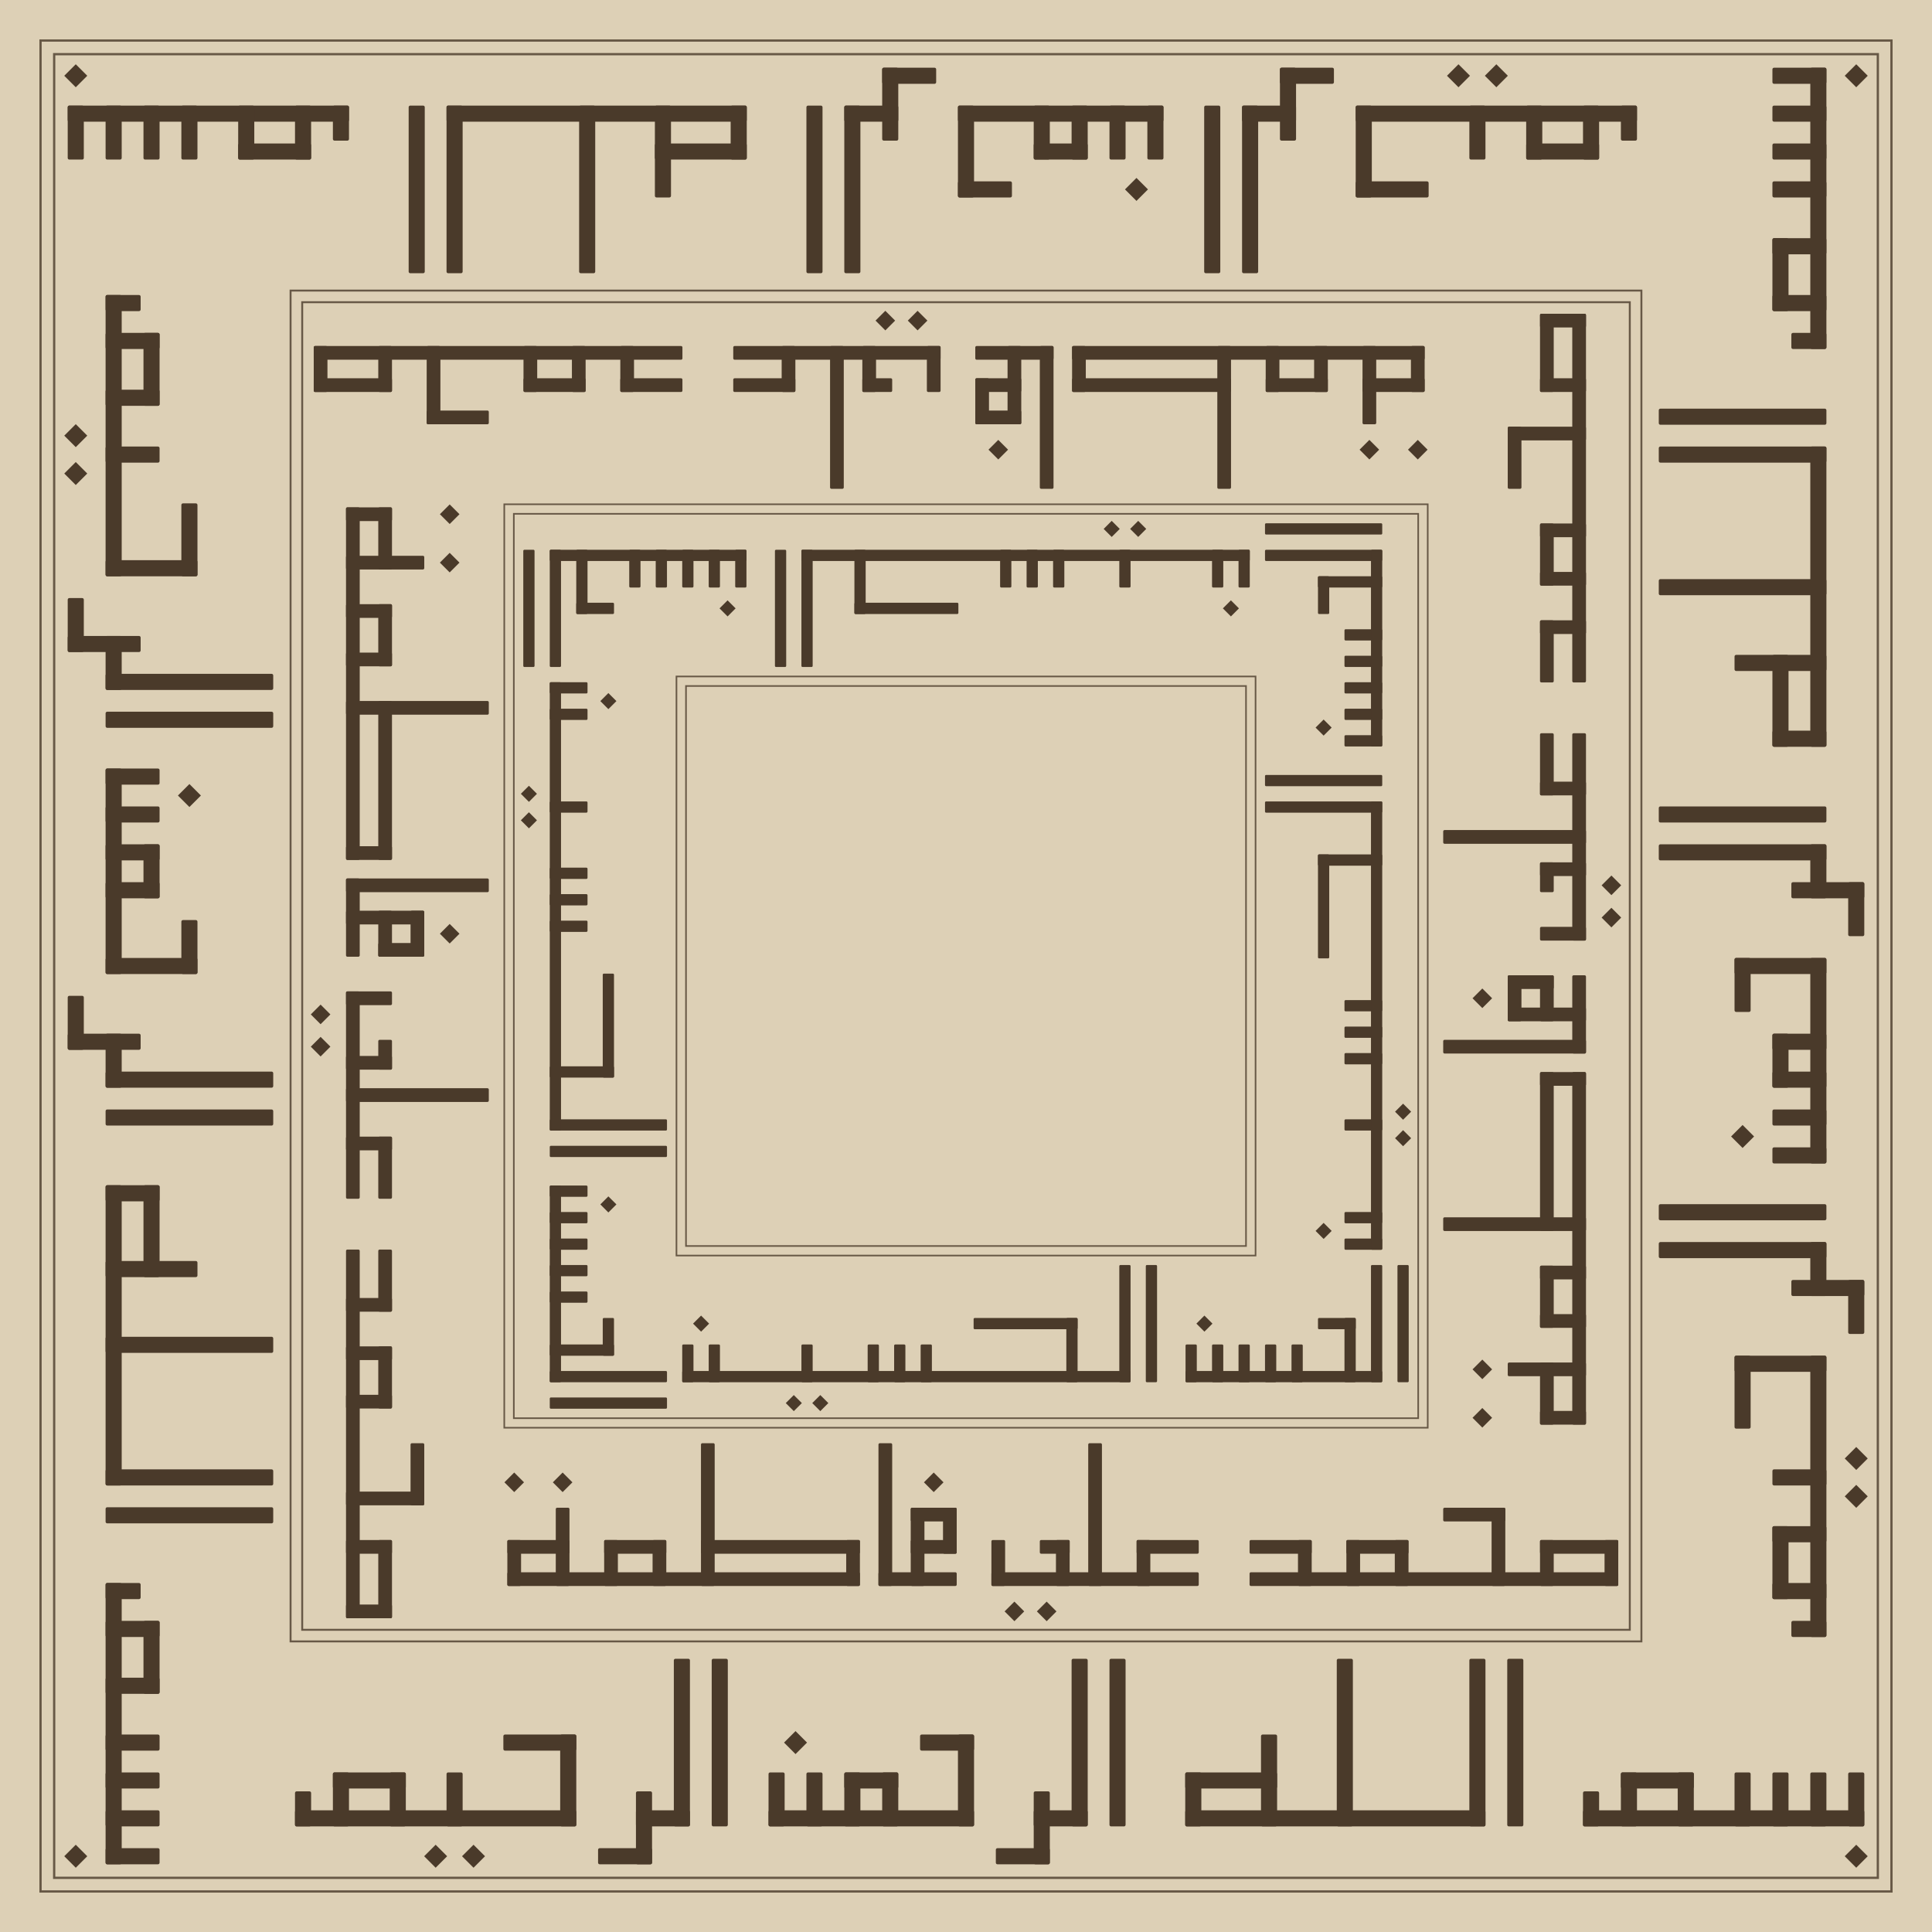
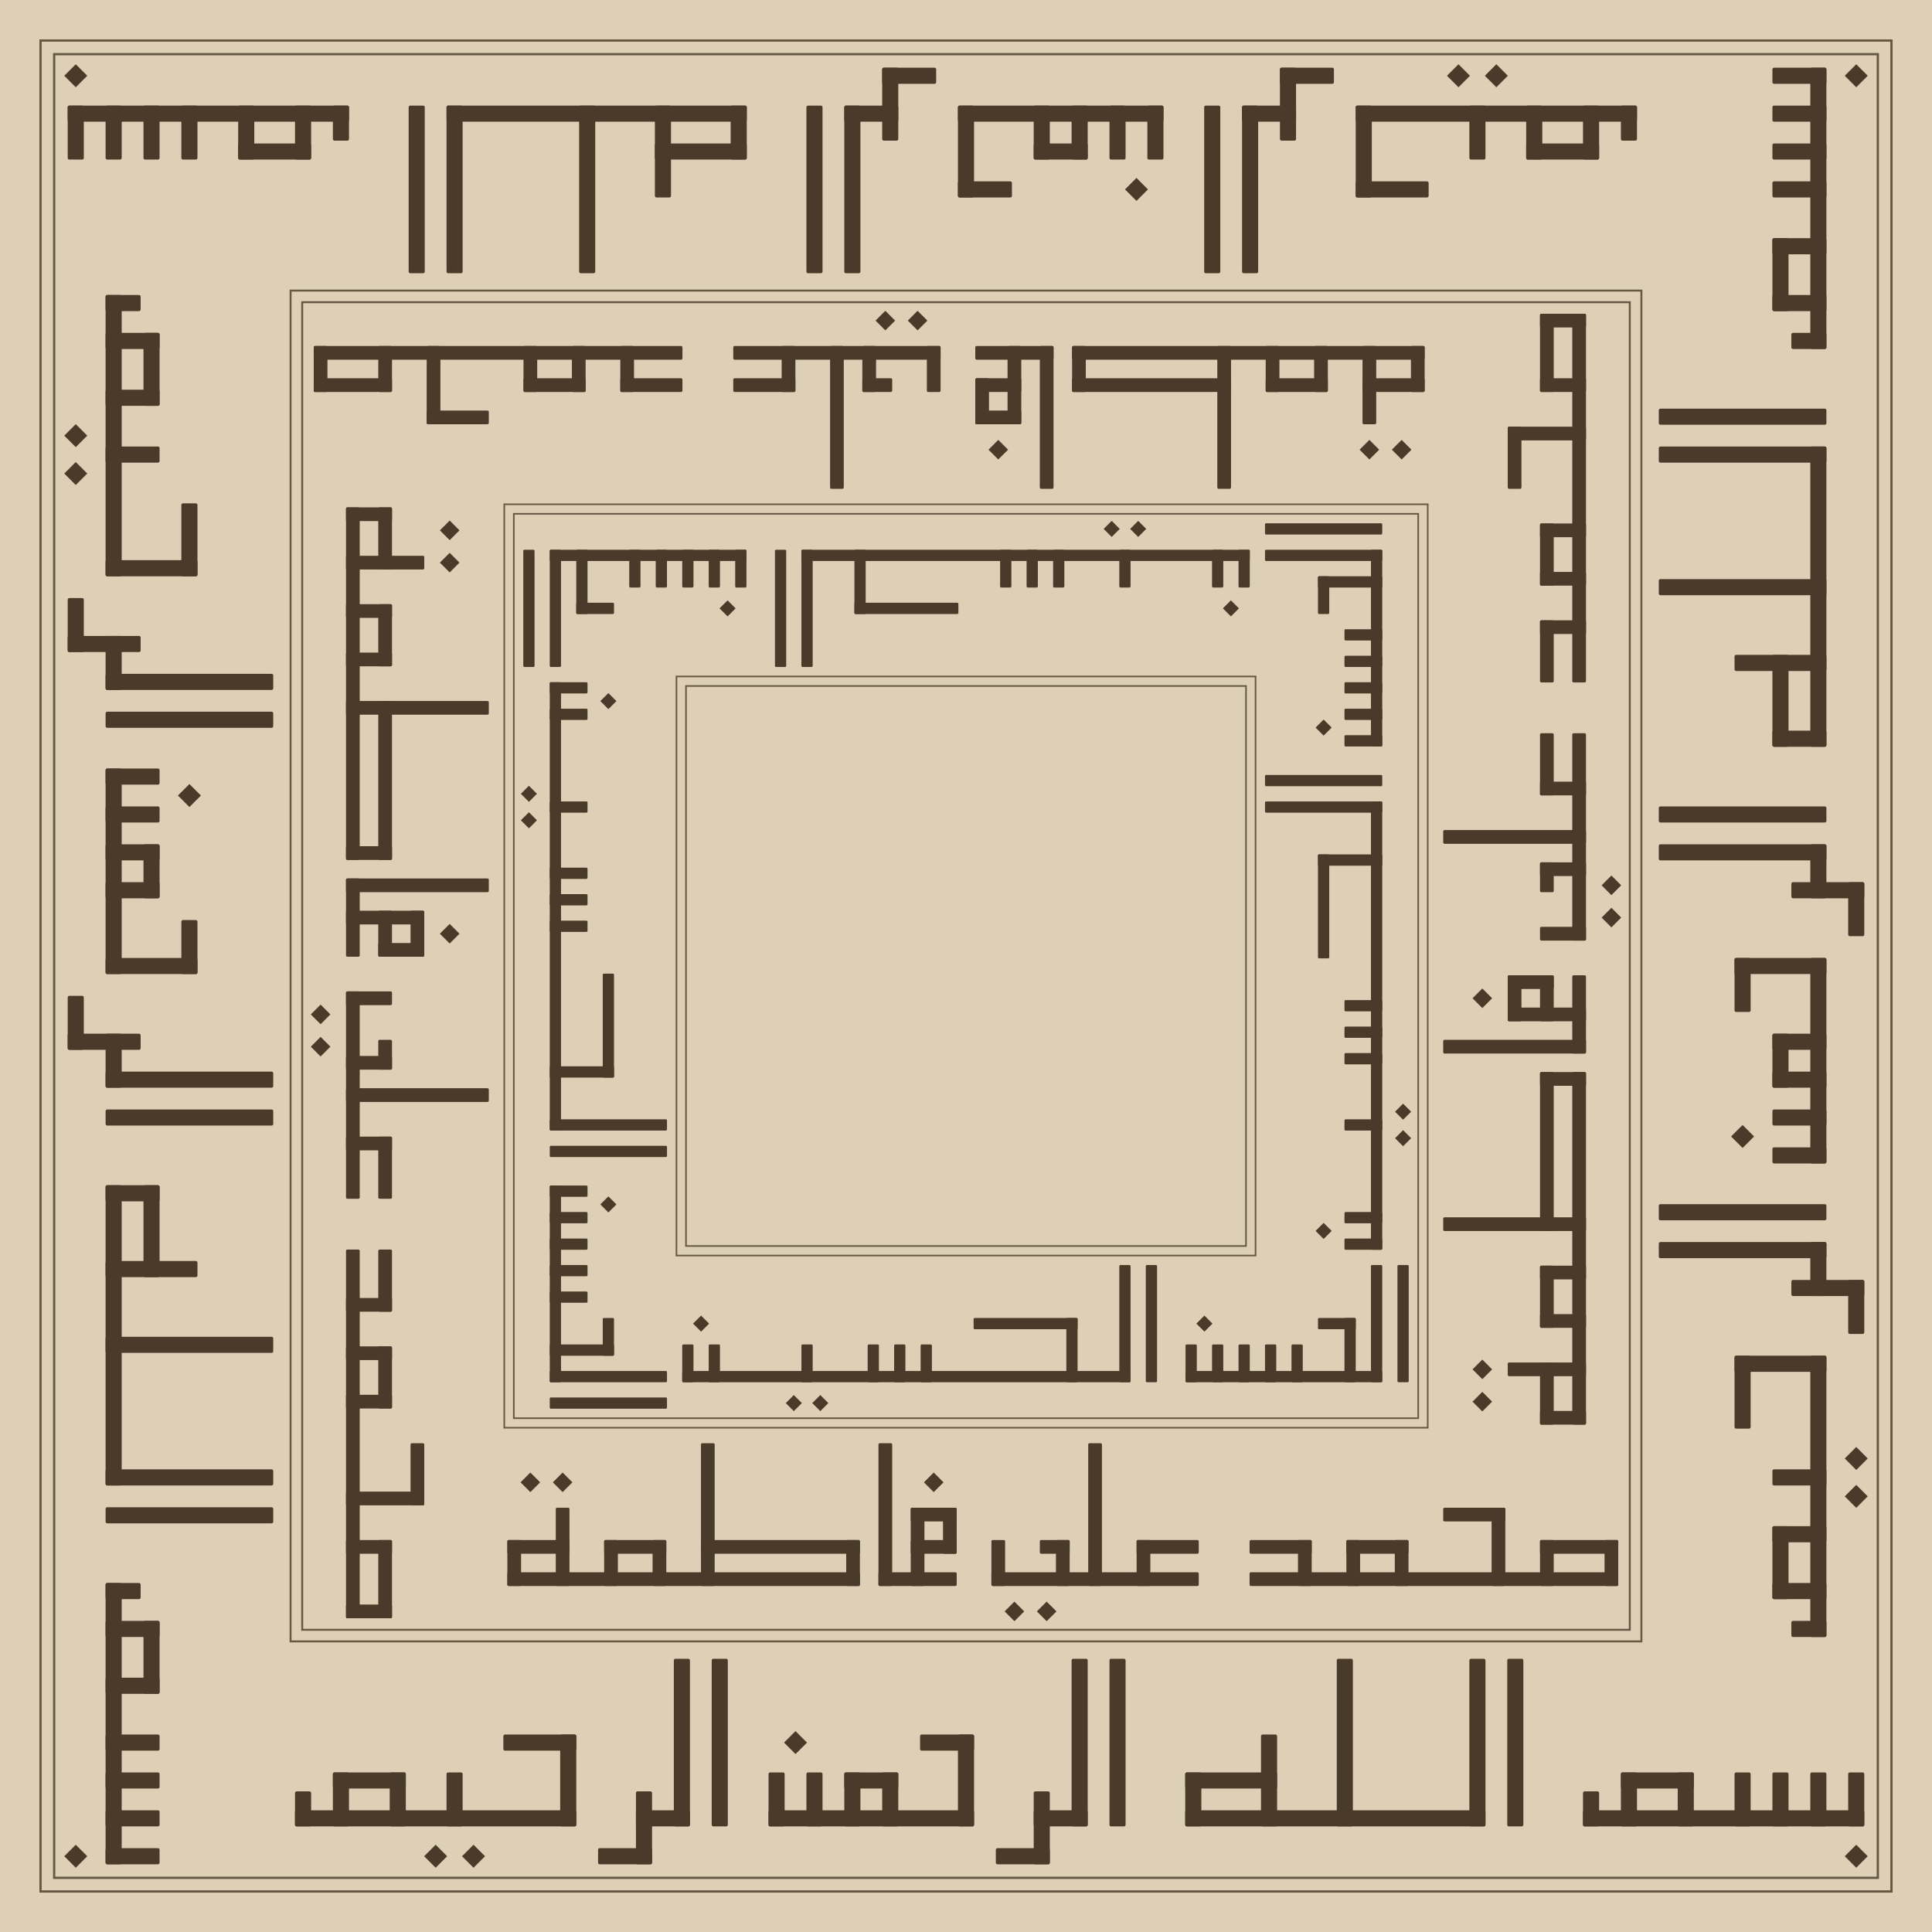
<svg xmlns="http://www.w3.org/2000/svg" viewBox="0 0 1020 1020" width="1020" height="1020" role="img" aria-label="Kufic rendering of بسم الله الرحمن الرحيم محمد علي فاطمة الحسن الحسين">
  <rect width="1020" height="1020" fill="#DDD0B6" />
  <g fill="#4A3A2A">
    <rect x="465.75" y="35.75" width="28.5" height="8.5" rx="0.85" />
    <rect x="675.75" y="35.75" width="28.5" height="8.5" rx="0.85" />
    <rect x="935.75" y="35.75" width="28.5" height="8.5" rx="0.85" />
    <rect x="35.75" y="55.75" width="148.5" height="8.5" rx="0.85" />
    <rect x="235.75" y="55.75" width="158.5" height="8.5" rx="0.85" />
    <rect x="445.75" y="55.75" width="28.5" height="8.5" rx="0.85" />
    <rect x="505.75" y="55.75" width="108.5" height="8.5" rx="0.85" />
    <rect x="655.75" y="55.75" width="28.5" height="8.5" rx="0.85" />
    <rect x="715.75" y="55.75" width="148.5" height="8.5" rx="0.85" />
    <rect x="935.75" y="55.75" width="28.5" height="8.5" rx="0.85" />
    <rect x="125.75" y="75.75" width="38.5" height="8.5" rx="0.85" />
    <rect x="345.75" y="75.75" width="48.5" height="8.5" rx="0.85" />
    <rect x="545.75" y="75.75" width="28.5" height="8.5" rx="0.85" />
    <rect x="805.75" y="75.75" width="38.5" height="8.5" rx="0.85" />
    <rect x="935.75" y="75.75" width="28.5" height="8.5" rx="0.85" />
    <rect x="505.75" y="95.75" width="28.5" height="8.5" rx="0.85" />
    <rect x="715.75" y="95.75" width="38.5" height="8.5" rx="0.85" />
    <rect x="935.75" y="95.75" width="28.5" height="8.5" rx="0.85" />
    <rect x="935.75" y="125.75" width="28.5" height="8.5" rx="0.85" />
    <rect x="55.75" y="155.75" width="18.5" height="8.5" rx="0.85" />
    <rect x="935.75" y="155.75" width="28.5" height="8.5" rx="0.85" />
    <rect x="55.75" y="175.75" width="28.5" height="8.5" rx="0.85" />
    <rect x="945.75" y="175.75" width="18.5" height="8.5" rx="0.85" />
    <rect x="55.75" y="205.75" width="28.5" height="8.5" rx="0.85" />
    <rect x="875.75" y="215.75" width="88.5" height="8.5" rx="0.85" />
    <rect x="55.75" y="235.75" width="28.5" height="8.5" rx="0.85" />
    <rect x="875.75" y="235.75" width="88.5" height="8.5" rx="0.85" />
    <rect x="55.75" y="295.75" width="48.5" height="8.5" rx="0.85" />
    <rect x="875.75" y="305.75" width="88.5" height="8.5" rx="0.85" />
    <rect x="35.75" y="335.75" width="38.5" height="8.5" rx="0.85" />
    <rect x="915.75" y="345.75" width="48.5" height="8.5" rx="0.85" />
    <rect x="55.75" y="355.75" width="88.5" height="8.5" rx="0.85" />
    <rect x="55.75" y="375.75" width="88.5" height="8.5" rx="0.85" />
    <rect x="935.75" y="385.75" width="28.5" height="8.5" rx="0.85" />
    <rect x="55.75" y="405.75" width="28.5" height="8.5" rx="0.85" />
    <rect x="55.75" y="425.75" width="28.5" height="8.5" rx="0.85" />
    <rect x="875.75" y="425.75" width="88.5" height="8.5" rx="0.85" />
    <rect x="55.75" y="445.75" width="28.5" height="8.5" rx="0.85" />
    <rect x="875.75" y="445.75" width="88.5" height="8.5" rx="0.85" />
    <rect x="55.75" y="465.75" width="28.5" height="8.5" rx="0.85" />
    <rect x="945.75" y="465.75" width="38.5" height="8.5" rx="0.85" />
    <rect x="55.75" y="505.75" width="48.5" height="8.5" rx="0.85" />
    <rect x="915.75" y="505.75" width="48.5" height="8.5" rx="0.85" />
    <rect x="35.75" y="545.75" width="38.5" height="8.5" rx="0.85" />
    <rect x="935.75" y="545.75" width="28.5" height="8.5" rx="0.85" />
    <rect x="55.75" y="565.75" width="88.5" height="8.5" rx="0.85" />
    <rect x="935.75" y="565.75" width="28.5" height="8.5" rx="0.85" />
    <rect x="55.75" y="585.75" width="88.5" height="8.5" rx="0.85" />
    <rect x="935.75" y="585.75" width="28.5" height="8.5" rx="0.85" />
    <rect x="935.75" y="605.75" width="28.5" height="8.5" rx="0.85" />
    <rect x="55.75" y="625.75" width="28.5" height="8.5" rx="0.85" />
    <rect x="875.75" y="635.75" width="88.5" height="8.5" rx="0.85" />
    <rect x="875.75" y="655.75" width="88.5" height="8.5" rx="0.85" />
    <rect x="55.75" y="665.75" width="48.5" height="8.5" rx="0.85" />
    <rect x="945.75" y="675.75" width="38.5" height="8.5" rx="0.85" />
    <rect x="55.75" y="705.75" width="88.5" height="8.5" rx="0.85" />
    <rect x="915.75" y="715.75" width="48.5" height="8.5" rx="0.85" />
    <rect x="55.75" y="775.75" width="88.5" height="8.5" rx="0.85" />
    <rect x="935.75" y="775.75" width="28.5" height="8.5" rx="0.85" />
    <rect x="55.75" y="795.75" width="88.5" height="8.5" rx="0.85" />
    <rect x="935.75" y="805.75" width="28.5" height="8.5" rx="0.85" />
    <rect x="55.75" y="835.75" width="18.5" height="8.5" rx="0.85" />
    <rect x="935.75" y="835.75" width="28.5" height="8.5" rx="0.85" />
    <rect x="55.75" y="855.75" width="28.5" height="8.5" rx="0.85" />
    <rect x="945.75" y="855.75" width="18.5" height="8.5" rx="0.85" />
    <rect x="55.75" y="885.75" width="28.5" height="8.5" rx="0.85" />
    <rect x="55.75" y="915.75" width="28.5" height="8.5" rx="0.85" />
    <rect x="265.75" y="915.75" width="38.5" height="8.5" rx="0.85" />
    <rect x="485.75" y="915.75" width="28.5" height="8.5" rx="0.85" />
    <rect x="55.75" y="935.75" width="28.5" height="8.5" rx="0.85" />
    <rect x="175.75" y="935.75" width="38.5" height="8.5" rx="0.85" />
    <rect x="445.75" y="935.75" width="28.5" height="8.5" rx="0.85" />
    <rect x="625.75" y="935.75" width="48.5" height="8.5" rx="0.85" />
    <rect x="855.75" y="935.75" width="38.5" height="8.5" rx="0.85" />
    <rect x="55.75" y="955.75" width="28.5" height="8.5" rx="0.85" />
    <rect x="155.75" y="955.75" width="148.5" height="8.5" rx="0.85" />
    <rect x="335.75" y="955.75" width="28.5" height="8.5" rx="0.85" />
    <rect x="405.75" y="955.75" width="108.5" height="8.5" rx="0.85" />
    <rect x="545.75" y="955.75" width="28.5" height="8.5" rx="0.85" />
    <rect x="625.75" y="955.75" width="158.5" height="8.5" rx="0.85" />
    <rect x="835.75" y="955.75" width="148.5" height="8.5" rx="0.85" />
    <rect x="55.75" y="975.75" width="28.5" height="8.5" rx="0.85" />
    <rect x="315.75" y="975.75" width="28.5" height="8.5" rx="0.85" />
    <rect x="525.75" y="975.75" width="28.5" height="8.5" rx="0.85" />
    <rect x="35.75" y="55.75" width="8.5" height="28.5" rx="0.85" />
    <rect x="35.75" y="315.75" width="8.5" height="28.5" rx="0.85" />
    <rect x="35.75" y="525.75" width="8.5" height="28.5" rx="0.85" />
    <rect x="55.75" y="55.75" width="8.5" height="28.5" rx="0.85" />
    <rect x="55.75" y="155.75" width="8.5" height="148.5" rx="0.85" />
    <rect x="55.75" y="335.75" width="8.5" height="28.5" rx="0.85" />
    <rect x="55.75" y="405.75" width="8.5" height="108.5" rx="0.85" />
    <rect x="55.75" y="545.75" width="8.5" height="28.5" rx="0.85" />
    <rect x="55.75" y="625.75" width="8.5" height="158.5" rx="0.85" />
    <rect x="55.75" y="835.75" width="8.5" height="148.5" rx="0.85" />
    <rect x="75.75" y="55.75" width="8.5" height="28.5" rx="0.85" />
    <rect x="75.75" y="175.75" width="8.5" height="38.5" rx="0.85" />
    <rect x="75.75" y="445.75" width="8.5" height="28.5" rx="0.85" />
    <rect x="75.75" y="625.75" width="8.5" height="48.5" rx="0.85" />
    <rect x="75.75" y="855.75" width="8.5" height="38.5" rx="0.85" />
    <rect x="95.75" y="55.75" width="8.5" height="28.5" rx="0.85" />
    <rect x="95.75" y="265.75" width="8.5" height="38.5" rx="0.85" />
    <rect x="95.75" y="485.75" width="8.5" height="28.5" rx="0.85" />
    <rect x="125.75" y="55.75" width="8.5" height="28.5" rx="0.85" />
    <rect x="155.75" y="55.75" width="8.5" height="28.5" rx="0.85" />
    <rect x="155.75" y="945.75" width="8.5" height="18.5" rx="0.85" />
    <rect x="175.75" y="55.75" width="8.5" height="18.5" rx="0.85" />
    <rect x="175.75" y="935.75" width="8.5" height="28.5" rx="0.85" />
    <rect x="205.75" y="935.75" width="8.5" height="28.5" rx="0.85" />
    <rect x="215.75" y="55.75" width="8.5" height="88.5" rx="0.85" />
    <rect x="235.75" y="55.75" width="8.5" height="88.5" rx="0.85" />
    <rect x="235.75" y="935.75" width="8.5" height="28.5" rx="0.85" />
    <rect x="295.75" y="915.75" width="8.5" height="48.5" rx="0.85" />
    <rect x="305.75" y="55.75" width="8.5" height="88.5" rx="0.85" />
    <rect x="335.75" y="945.75" width="8.5" height="38.5" rx="0.85" />
    <rect x="345.75" y="55.75" width="8.5" height="48.5" rx="0.85" />
    <rect x="355.75" y="875.75" width="8.5" height="88.5" rx="0.85" />
    <rect x="375.75" y="875.75" width="8.5" height="88.5" rx="0.85" />
    <rect x="385.75" y="55.75" width="8.5" height="28.5" rx="0.85" />
    <rect x="405.75" y="935.75" width="8.5" height="28.5" rx="0.85" />
    <rect x="425.75" y="55.75" width="8.5" height="88.5" rx="0.85" />
    <rect x="425.75" y="935.75" width="8.5" height="28.5" rx="0.85" />
    <rect x="445.75" y="55.75" width="8.5" height="88.5" rx="0.85" />
    <rect x="445.75" y="935.75" width="8.5" height="28.5" rx="0.85" />
    <rect x="465.75" y="35.75" width="8.5" height="38.5" rx="0.85" />
    <rect x="465.75" y="935.75" width="8.5" height="28.5" rx="0.85" />
    <rect x="505.75" y="55.75" width="8.5" height="48.5" rx="0.85" />
    <rect x="505.75" y="915.75" width="8.5" height="48.5" rx="0.85" />
    <rect x="545.75" y="55.75" width="8.5" height="28.5" rx="0.85" />
    <rect x="545.75" y="945.75" width="8.5" height="38.5" rx="0.85" />
    <rect x="565.75" y="55.75" width="8.5" height="28.5" rx="0.85" />
    <rect x="565.75" y="875.75" width="8.5" height="88.5" rx="0.85" />
    <rect x="585.75" y="55.75" width="8.5" height="28.5" rx="0.85" />
    <rect x="585.75" y="875.75" width="8.5" height="88.5" rx="0.85" />
    <rect x="605.75" y="55.75" width="8.5" height="28.5" rx="0.85" />
    <rect x="625.75" y="935.75" width="8.5" height="28.5" rx="0.85" />
    <rect x="635.75" y="55.75" width="8.5" height="88.5" rx="0.85" />
    <rect x="655.75" y="55.75" width="8.5" height="88.5" rx="0.85" />
    <rect x="665.75" y="915.75" width="8.5" height="48.5" rx="0.85" />
    <rect x="675.75" y="35.75" width="8.5" height="38.5" rx="0.85" />
    <rect x="705.75" y="875.75" width="8.5" height="88.5" rx="0.85" />
    <rect x="715.75" y="55.75" width="8.5" height="48.5" rx="0.85" />
    <rect x="775.75" y="55.75" width="8.5" height="28.5" rx="0.85" />
    <rect x="775.75" y="875.75" width="8.5" height="88.5" rx="0.85" />
    <rect x="795.75" y="875.75" width="8.5" height="88.5" rx="0.85" />
    <rect x="805.75" y="55.75" width="8.5" height="28.5" rx="0.85" />
    <rect x="835.75" y="55.75" width="8.5" height="28.5" rx="0.85" />
    <rect x="835.75" y="945.75" width="8.5" height="18.5" rx="0.85" />
    <rect x="855.75" y="55.75" width="8.5" height="18.5" rx="0.85" />
    <rect x="855.75" y="935.75" width="8.5" height="28.5" rx="0.85" />
    <rect x="885.75" y="935.75" width="8.5" height="28.5" rx="0.85" />
    <rect x="915.75" y="505.75" width="8.5" height="28.5" rx="0.85" />
    <rect x="915.75" y="715.75" width="8.5" height="38.5" rx="0.85" />
    <rect x="915.75" y="935.75" width="8.5" height="28.5" rx="0.85" />
    <rect x="935.75" y="125.75" width="8.5" height="38.5" rx="0.85" />
    <rect x="935.75" y="345.75" width="8.5" height="48.5" rx="0.85" />
    <rect x="935.75" y="545.75" width="8.5" height="28.5" rx="0.85" />
    <rect x="935.75" y="805.75" width="8.5" height="38.5" rx="0.85" />
    <rect x="935.75" y="935.75" width="8.5" height="28.5" rx="0.85" />
    <rect x="955.75" y="35.75" width="8.5" height="148.5" rx="0.85" />
    <rect x="955.75" y="235.75" width="8.5" height="158.5" rx="0.85" />
    <rect x="955.75" y="445.75" width="8.5" height="28.5" rx="0.85" />
    <rect x="955.75" y="505.75" width="8.5" height="108.5" rx="0.85" />
    <rect x="955.75" y="655.75" width="8.5" height="28.5" rx="0.85" />
    <rect x="955.75" y="715.75" width="8.5" height="148.5" rx="0.85" />
    <rect x="955.75" y="935.75" width="8.5" height="28.5" rx="0.85" />
    <rect x="975.75" y="465.75" width="8.5" height="28.5" rx="0.85" />
    <rect x="975.75" y="675.75" width="8.5" height="28.5" rx="0.85" />
    <rect x="975.75" y="935.75" width="8.5" height="28.5" rx="0.85" />
    <path d="M40 33.93L46.07 40L40 46.07L33.93 40Z" />
    <path d="M770 33.93L776.07 40L770 46.07L763.93 40Z" />
    <path d="M790 33.93L796.07 40L790 46.07L783.93 40Z" />
    <path d="M980 33.93L986.07 40L980 46.07L973.93 40Z" />
    <path d="M600 93.93L606.07 100L600 106.07L593.93 100Z" />
    <path d="M40 223.93L46.07 230L40 236.07L33.93 230Z" />
    <path d="M40 243.93L46.07 250L40 256.07L33.93 250Z" />
    <path d="M100 413.93L106.07 420L100 426.07L93.93 420Z" />
    <path d="M920 593.93L926.07 600L920 606.07L913.93 600Z" />
    <path d="M980 763.93L986.07 770L980 776.07L973.93 770Z" />
    <path d="M980 783.93L986.07 790L980 796.07L973.93 790Z" />
    <path d="M420 913.93L426.07 920L420 926.07L413.93 920Z" />
    <path d="M40 973.93L46.07 980L40 986.07L33.93 980Z" />
    <path d="M230 973.93L236.07 980L230 986.07L223.93 980Z" />
    <path d="M250 973.93L256.07 980L250 986.07L243.93 980Z" />
    <path d="M980 973.93L986.07 980L980 986.07L973.93 980Z" />
    <rect x="813.05" y="165.64" width="24.28" height="7.24" rx="0.72" />
    <rect x="165.64" y="182.68" width="194.65" height="7.24" rx="0.72" />
    <rect x="387.12" y="182.68" width="109.46" height="7.24" rx="0.72" />
    <rect x="514.9" y="182.68" width="41.31" height="7.24" rx="0.72" />
    <rect x="566.01" y="182.68" width="186.13" height="7.24" rx="0.72" />
    <rect x="165.64" y="199.71" width="41.31" height="7.24" rx="0.72" />
    <rect x="276.38" y="199.71" width="32.8" height="7.24" rx="0.72" />
    <rect x="327.49" y="199.71" width="32.8" height="7.24" rx="0.72" />
    <rect x="387.12" y="199.71" width="32.8" height="7.24" rx="0.72" />
    <rect x="455.27" y="199.71" width="15.76" height="7.24" rx="0.72" />
    <rect x="514.9" y="199.71" width="24.28" height="7.24" rx="0.72" />
    <rect x="566.01" y="199.71" width="83.91" height="7.24" rx="0.72" />
    <rect x="668.23" y="199.71" width="32.8" height="7.24" rx="0.72" />
    <rect x="719.34" y="199.71" width="32.8" height="7.24" rx="0.72" />
    <rect x="813.05" y="199.71" width="24.28" height="7.24" rx="0.72" />
    <rect x="225.27" y="216.75" width="32.8" height="7.24" rx="0.72" />
    <rect x="514.9" y="216.75" width="24.28" height="7.24" rx="0.72" />
    <rect x="796.01" y="225.27" width="41.31" height="7.24" rx="0.72" />
    <rect x="182.68" y="267.86" width="24.28" height="7.24" rx="0.72" />
    <rect x="813.05" y="276.38" width="24.28" height="7.24" rx="0.72" />
    <rect x="182.68" y="293.42" width="41.31" height="7.24" rx="0.72" />
    <rect x="813.05" y="301.94" width="24.28" height="7.24" rx="0.72" />
    <rect x="182.68" y="318.97" width="24.28" height="7.24" rx="0.72" />
    <rect x="813.05" y="327.49" width="24.28" height="7.24" rx="0.72" />
    <rect x="182.68" y="344.53" width="24.28" height="7.24" rx="0.72" />
    <rect x="182.68" y="370.08" width="75.39" height="7.24" rx="0.72" />
    <rect x="813.05" y="412.68" width="24.28" height="7.24" rx="0.72" />
    <rect x="761.94" y="438.23" width="75.39" height="7.24" rx="0.72" />
    <rect x="182.68" y="446.75" width="24.28" height="7.24" rx="0.72" />
    <rect x="813.05" y="455.27" width="24.28" height="7.24" rx="0.72" />
    <rect x="182.68" y="463.79" width="75.39" height="7.24" rx="0.72" />
    <rect x="182.68" y="480.82" width="41.31" height="7.24" rx="0.72" />
    <rect x="813.05" y="489.34" width="24.28" height="7.24" rx="0.72" />
    <rect x="199.71" y="497.86" width="24.28" height="7.24" rx="0.72" />
    <rect x="796.01" y="514.9" width="24.28" height="7.24" rx="0.72" />
    <rect x="182.68" y="523.42" width="24.28" height="7.24" rx="0.72" />
    <rect x="796.01" y="531.94" width="41.31" height="7.24" rx="0.72" />
    <rect x="761.94" y="548.97" width="75.39" height="7.24" rx="0.72" />
    <rect x="182.68" y="557.49" width="24.28" height="7.24" rx="0.72" />
    <rect x="813.05" y="566.01" width="24.28" height="7.24" rx="0.72" />
    <rect x="182.68" y="574.53" width="75.39" height="7.24" rx="0.72" />
    <rect x="182.68" y="600.08" width="24.28" height="7.24" rx="0.72" />
    <rect x="761.94" y="642.68" width="75.39" height="7.24" rx="0.72" />
    <rect x="813.05" y="668.23" width="24.28" height="7.24" rx="0.72" />
    <rect x="182.68" y="685.27" width="24.28" height="7.24" rx="0.72" />
    <rect x="813.05" y="693.79" width="24.28" height="7.24" rx="0.72" />
    <rect x="182.68" y="710.82" width="24.28" height="7.24" rx="0.72" />
    <rect x="796.01" y="719.34" width="41.31" height="7.24" rx="0.72" />
    <rect x="182.68" y="736.38" width="24.28" height="7.24" rx="0.72" />
    <rect x="813.05" y="744.9" width="24.28" height="7.24" rx="0.72" />
    <rect x="182.68" y="787.49" width="41.31" height="7.24" rx="0.72" />
    <rect x="480.82" y="796.01" width="24.28" height="7.24" rx="0.72" />
    <rect x="761.94" y="796.01" width="32.8" height="7.24" rx="0.72" />
    <rect x="182.68" y="813.05" width="24.28" height="7.24" rx="0.72" />
    <rect x="267.86" y="813.05" width="32.8" height="7.24" rx="0.72" />
    <rect x="318.97" y="813.05" width="32.8" height="7.24" rx="0.72" />
    <rect x="370.08" y="813.05" width="83.91" height="7.24" rx="0.72" />
    <rect x="480.82" y="813.05" width="24.28" height="7.24" rx="0.72" />
    <rect x="548.97" y="813.05" width="15.76" height="7.24" rx="0.72" />
    <rect x="600.08" y="813.05" width="32.8" height="7.24" rx="0.72" />
    <rect x="659.71" y="813.05" width="32.8" height="7.24" rx="0.72" />
    <rect x="710.82" y="813.05" width="32.8" height="7.24" rx="0.72" />
    <rect x="813.05" y="813.05" width="41.31" height="7.24" rx="0.72" />
    <rect x="267.86" y="830.08" width="186.13" height="7.24" rx="0.72" />
    <rect x="463.79" y="830.08" width="41.31" height="7.24" rx="0.72" />
    <rect x="523.42" y="830.08" width="109.46" height="7.24" rx="0.72" />
    <rect x="659.71" y="830.08" width="194.65" height="7.24" rx="0.72" />
    <rect x="182.68" y="847.12" width="24.28" height="7.24" rx="0.72" />
    <rect x="165.64" y="182.68" width="7.24" height="24.28" rx="0.72" />
    <rect x="182.68" y="267.86" width="7.24" height="186.13" rx="0.72" />
    <rect x="182.68" y="463.79" width="7.24" height="41.31" rx="0.72" />
    <rect x="182.68" y="523.42" width="7.24" height="109.46" rx="0.72" />
    <rect x="182.68" y="659.71" width="7.24" height="194.65" rx="0.72" />
    <rect x="199.71" y="182.68" width="7.24" height="24.28" rx="0.72" />
    <rect x="199.71" y="267.86" width="7.24" height="32.8" rx="0.72" />
    <rect x="199.71" y="318.97" width="7.24" height="32.8" rx="0.72" />
    <rect x="199.71" y="370.08" width="7.24" height="83.91" rx="0.72" />
    <rect x="199.71" y="480.82" width="7.24" height="24.28" rx="0.72" />
    <rect x="199.71" y="548.97" width="7.24" height="15.76" rx="0.72" />
    <rect x="199.71" y="600.08" width="7.24" height="32.8" rx="0.72" />
    <rect x="199.71" y="659.71" width="7.24" height="32.8" rx="0.72" />
    <rect x="199.71" y="710.82" width="7.24" height="32.8" rx="0.72" />
    <rect x="199.71" y="813.05" width="7.24" height="41.31" rx="0.72" />
    <rect x="216.75" y="480.82" width="7.24" height="24.28" rx="0.72" />
    <rect x="216.75" y="761.94" width="7.24" height="32.8" rx="0.72" />
    <rect x="225.27" y="182.68" width="7.24" height="41.31" rx="0.72" />
    <rect x="267.86" y="813.05" width="7.24" height="24.28" rx="0.72" />
    <rect x="276.38" y="182.68" width="7.24" height="24.28" rx="0.72" />
    <rect x="293.42" y="796.01" width="7.24" height="41.31" rx="0.72" />
    <rect x="301.94" y="182.68" width="7.24" height="24.28" rx="0.72" />
    <rect x="318.97" y="813.05" width="7.24" height="24.28" rx="0.72" />
    <rect x="327.49" y="182.68" width="7.24" height="24.28" rx="0.72" />
    <rect x="344.53" y="813.05" width="7.24" height="24.28" rx="0.72" />
    <rect x="370.08" y="761.94" width="7.24" height="75.39" rx="0.72" />
    <rect x="412.68" y="182.68" width="7.24" height="24.28" rx="0.72" />
    <rect x="438.23" y="182.68" width="7.24" height="75.39" rx="0.72" />
    <rect x="446.75" y="813.05" width="7.24" height="24.28" rx="0.72" />
    <rect x="455.27" y="182.68" width="7.24" height="24.28" rx="0.72" />
    <rect x="463.79" y="761.94" width="7.24" height="75.39" rx="0.72" />
    <rect x="480.82" y="796.01" width="7.24" height="41.31" rx="0.72" />
    <rect x="489.34" y="182.68" width="7.24" height="24.28" rx="0.72" />
    <rect x="497.86" y="796.01" width="7.24" height="24.28" rx="0.72" />
    <rect x="514.9" y="199.71" width="7.24" height="24.28" rx="0.72" />
    <rect x="523.42" y="813.05" width="7.24" height="24.28" rx="0.72" />
    <rect x="531.94" y="182.68" width="7.24" height="41.31" rx="0.72" />
    <rect x="548.97" y="182.68" width="7.24" height="75.39" rx="0.72" />
    <rect x="557.49" y="813.05" width="7.24" height="24.28" rx="0.72" />
    <rect x="566.01" y="182.68" width="7.24" height="24.28" rx="0.72" />
    <rect x="574.53" y="761.94" width="7.24" height="75.39" rx="0.72" />
    <rect x="600.08" y="813.05" width="7.24" height="24.28" rx="0.72" />
    <rect x="642.68" y="182.68" width="7.24" height="75.39" rx="0.72" />
    <rect x="668.23" y="182.68" width="7.24" height="24.28" rx="0.72" />
    <rect x="685.27" y="813.05" width="7.24" height="24.28" rx="0.72" />
    <rect x="693.79" y="182.68" width="7.24" height="24.28" rx="0.72" />
    <rect x="710.82" y="813.05" width="7.24" height="24.28" rx="0.72" />
    <rect x="719.34" y="182.68" width="7.24" height="41.31" rx="0.72" />
    <rect x="736.38" y="813.05" width="7.24" height="24.28" rx="0.72" />
    <rect x="744.9" y="182.68" width="7.24" height="24.28" rx="0.72" />
    <rect x="787.49" y="796.01" width="7.24" height="41.31" rx="0.72" />
    <rect x="796.01" y="225.27" width="7.24" height="32.8" rx="0.72" />
    <rect x="796.01" y="514.9" width="7.24" height="24.28" rx="0.72" />
    <rect x="813.05" y="165.64" width="7.24" height="41.31" rx="0.72" />
    <rect x="813.05" y="276.38" width="7.24" height="32.8" rx="0.72" />
    <rect x="813.05" y="327.49" width="7.24" height="32.8" rx="0.72" />
    <rect x="813.05" y="387.12" width="7.24" height="32.8" rx="0.72" />
    <rect x="813.05" y="455.27" width="7.24" height="15.76" rx="0.72" />
    <rect x="813.05" y="514.9" width="7.24" height="24.28" rx="0.72" />
    <rect x="813.05" y="566.01" width="7.24" height="83.91" rx="0.72" />
    <rect x="813.05" y="668.23" width="7.24" height="32.8" rx="0.72" />
    <rect x="813.05" y="719.34" width="7.24" height="32.8" rx="0.72" />
    <rect x="813.05" y="813.05" width="7.24" height="24.28" rx="0.72" />
    <rect x="830.08" y="165.64" width="7.24" height="194.65" rx="0.72" />
    <rect x="830.08" y="387.12" width="7.24" height="109.46" rx="0.72" />
    <rect x="830.08" y="514.9" width="7.24" height="41.31" rx="0.72" />
    <rect x="830.08" y="566.01" width="7.24" height="186.13" rx="0.72" />
    <rect x="847.12" y="813.05" width="7.24" height="24.28" rx="0.72" />
    <path d="M467.41 164.09L472.58 169.26L467.41 174.43L462.24 169.26Z" />
    <path d="M484.44 164.09L489.62 169.26L484.44 174.43L479.27 169.26Z" />
    <path d="M527.04 232.24L532.21 237.41L527.04 242.58L521.87 237.41Z" />
    <path d="M722.96 232.24L728.13 237.41L722.96 242.58L717.79 237.41Z" />
-     <path d="M748.52 232.24L753.69 237.41L748.52 242.58L743.35 237.41Z" />
-     <path d="M237.41 266.31L242.58 271.48L237.41 276.65L232.24 271.48Z" />
+     <path d="M740 232.24L745.17 237.41L740 242.58L734.83 237.41Z" />
+     <path d="M237.41 274.83L242.58 280L237.41 285.17L232.24 280Z" />
    <path d="M237.41 291.87L242.58 297.04L237.41 302.21L232.24 297.04Z" />
    <path d="M850.74 462.24L855.91 467.41L850.74 472.58L845.57 467.41Z" />
    <path d="M850.74 479.27L855.91 484.44L850.74 489.62L845.57 484.44Z" />
    <path d="M237.41 487.79L242.58 492.96L237.41 498.13L232.24 492.96Z" />
    <path d="M782.59 521.87L787.76 527.04L782.59 532.21L777.42 527.04Z" />
    <path d="M169.26 530.38L174.43 535.56L169.26 540.73L164.09 535.56Z" />
    <path d="M169.26 547.42L174.43 552.59L169.26 557.76L164.09 552.59Z" />
    <path d="M782.59 717.79L787.76 722.96L782.59 728.13L777.42 722.96Z" />
-     <path d="M782.59 743.35L787.76 748.52L782.59 753.69L777.42 748.52Z" />
-     <path d="M271.48 777.42L276.65 782.59L271.48 787.76L266.31 782.59Z" />
+     <path d="M782.59 734.83L787.76 740L782.59 745.17L777.42 740Z" />
+     <path d="M280 777.42L285.17 782.59L280 787.76L274.83 782.59Z" />
    <path d="M297.04 777.42L302.21 782.59L297.04 787.76L291.87 782.59Z" />
    <path d="M492.96 777.42L498.13 782.59L492.96 787.76L487.79 782.59Z" />
    <path d="M535.56 845.57L540.73 850.74L535.56 855.91L530.38 850.74Z" />
    <path d="M552.59 845.57L557.76 850.74L552.59 855.91L547.42 850.74Z" />
    <rect x="667.86" y="276.27" width="61.89" height="5.94" rx="0.59" />
    <rect x="290.25" y="290.25" width="103.84" height="5.94" rx="0.59" />
    <rect x="423.11" y="290.25" width="236.71" height="5.94" rx="0.59" />
    <rect x="667.86" y="290.25" width="61.89" height="5.94" rx="0.59" />
    <rect x="695.83" y="304.24" width="33.92" height="5.94" rx="0.59" />
    <rect x="304.24" y="318.22" width="19.93" height="5.94" rx="0.59" />
    <rect x="451.09" y="318.22" width="54.89" height="5.94" rx="0.59" />
    <rect x="709.82" y="332.21" width="19.93" height="5.94" rx="0.59" />
    <rect x="709.82" y="346.19" width="19.93" height="5.94" rx="0.59" />
    <rect x="290.25" y="360.18" width="19.93" height="5.94" rx="0.59" />
    <rect x="709.82" y="360.18" width="19.93" height="5.94" rx="0.59" />
    <rect x="290.25" y="374.16" width="19.93" height="5.94" rx="0.59" />
    <rect x="709.82" y="374.16" width="19.93" height="5.94" rx="0.59" />
    <rect x="709.82" y="388.15" width="19.93" height="5.94" rx="0.59" />
    <rect x="667.86" y="409.13" width="61.89" height="5.94" rx="0.59" />
    <rect x="290.25" y="423.11" width="19.93" height="5.94" rx="0.59" />
    <rect x="667.86" y="423.11" width="61.89" height="5.94" rx="0.59" />
    <rect x="695.83" y="451.09" width="33.92" height="5.94" rx="0.59" />
    <rect x="290.25" y="458.08" width="19.93" height="5.94" rx="0.59" />
    <rect x="290.25" y="472.06" width="19.93" height="5.94" rx="0.59" />
    <rect x="290.25" y="486.05" width="19.93" height="5.94" rx="0.59" />
    <rect x="709.82" y="528.01" width="19.93" height="5.94" rx="0.59" />
    <rect x="709.82" y="541.99" width="19.93" height="5.94" rx="0.59" />
    <rect x="709.82" y="555.98" width="19.93" height="5.94" rx="0.59" />
    <rect x="290.25" y="562.97" width="33.92" height="5.94" rx="0.59" />
    <rect x="290.25" y="590.94" width="61.89" height="5.94" rx="0.59" />
    <rect x="709.82" y="590.94" width="19.93" height="5.94" rx="0.59" />
    <rect x="290.25" y="604.93" width="61.89" height="5.94" rx="0.59" />
    <rect x="290.25" y="625.91" width="19.93" height="5.94" rx="0.59" />
    <rect x="290.25" y="639.89" width="19.93" height="5.94" rx="0.59" />
    <rect x="709.82" y="639.89" width="19.93" height="5.94" rx="0.59" />
    <rect x="290.25" y="653.88" width="19.93" height="5.94" rx="0.59" />
    <rect x="709.82" y="653.88" width="19.93" height="5.94" rx="0.59" />
    <rect x="290.25" y="667.86" width="19.93" height="5.94" rx="0.59" />
    <rect x="290.25" y="681.85" width="19.93" height="5.94" rx="0.59" />
    <rect x="514.02" y="695.83" width="54.89" height="5.94" rx="0.59" />
    <rect x="695.83" y="695.83" width="19.93" height="5.94" rx="0.59" />
    <rect x="290.25" y="709.82" width="33.92" height="5.94" rx="0.59" />
    <rect x="290.25" y="723.81" width="61.89" height="5.94" rx="0.59" />
    <rect x="360.18" y="723.81" width="236.71" height="5.94" rx="0.59" />
    <rect x="625.91" y="723.81" width="103.84" height="5.94" rx="0.59" />
    <rect x="290.25" y="737.79" width="61.89" height="5.94" rx="0.59" />
    <rect x="276.27" y="290.25" width="5.94" height="61.89" rx="0.59" />
    <rect x="290.25" y="290.25" width="5.94" height="61.89" rx="0.59" />
    <rect x="290.25" y="360.18" width="5.94" height="236.71" rx="0.59" />
    <rect x="290.25" y="625.91" width="5.94" height="103.84" rx="0.59" />
    <rect x="304.24" y="290.25" width="5.94" height="33.92" rx="0.59" />
    <rect x="318.22" y="514.02" width="5.94" height="54.89" rx="0.59" />
    <rect x="318.22" y="695.83" width="5.94" height="19.93" rx="0.59" />
    <rect x="332.21" y="290.25" width="5.94" height="19.93" rx="0.59" />
    <rect x="346.19" y="290.25" width="5.94" height="19.93" rx="0.59" />
    <rect x="360.18" y="290.25" width="5.94" height="19.93" rx="0.59" />
    <rect x="360.18" y="709.82" width="5.94" height="19.93" rx="0.59" />
    <rect x="374.16" y="290.25" width="5.94" height="19.93" rx="0.59" />
    <rect x="374.16" y="709.82" width="5.94" height="19.93" rx="0.59" />
    <rect x="388.15" y="290.25" width="5.94" height="19.93" rx="0.59" />
    <rect x="409.13" y="290.25" width="5.94" height="61.89" rx="0.59" />
    <rect x="423.11" y="290.25" width="5.94" height="61.89" rx="0.59" />
    <rect x="423.11" y="709.82" width="5.94" height="19.93" rx="0.59" />
    <rect x="451.09" y="290.25" width="5.94" height="33.92" rx="0.59" />
    <rect x="458.08" y="709.82" width="5.94" height="19.93" rx="0.59" />
    <rect x="472.06" y="709.82" width="5.94" height="19.93" rx="0.59" />
    <rect x="486.05" y="709.82" width="5.94" height="19.93" rx="0.59" />
    <rect x="528.01" y="290.25" width="5.94" height="19.93" rx="0.59" />
    <rect x="541.99" y="290.25" width="5.94" height="19.93" rx="0.59" />
    <rect x="555.98" y="290.25" width="5.94" height="19.93" rx="0.59" />
    <rect x="562.97" y="695.83" width="5.94" height="33.92" rx="0.59" />
    <rect x="590.94" y="290.25" width="5.94" height="19.93" rx="0.59" />
    <rect x="590.94" y="667.86" width="5.94" height="61.89" rx="0.59" />
    <rect x="604.93" y="667.86" width="5.94" height="61.89" rx="0.59" />
    <rect x="625.91" y="709.82" width="5.94" height="19.93" rx="0.59" />
    <rect x="639.89" y="290.25" width="5.94" height="19.93" rx="0.59" />
    <rect x="639.89" y="709.82" width="5.94" height="19.93" rx="0.59" />
    <rect x="653.88" y="290.25" width="5.94" height="19.93" rx="0.59" />
    <rect x="653.88" y="709.82" width="5.94" height="19.93" rx="0.59" />
    <rect x="667.86" y="709.82" width="5.94" height="19.93" rx="0.59" />
    <rect x="681.85" y="709.82" width="5.94" height="19.93" rx="0.59" />
    <rect x="695.83" y="304.24" width="5.94" height="19.93" rx="0.59" />
    <rect x="695.83" y="451.09" width="5.94" height="54.89" rx="0.59" />
    <rect x="709.82" y="695.83" width="5.94" height="33.92" rx="0.59" />
    <rect x="723.81" y="290.25" width="5.94" height="103.84" rx="0.59" />
    <rect x="723.81" y="423.11" width="5.94" height="236.71" rx="0.59" />
    <rect x="723.81" y="667.86" width="5.94" height="61.89" rx="0.59" />
    <rect x="737.79" y="667.86" width="5.94" height="61.89" rx="0.59" />
    <path d="M586.92 274.99L591.17 279.24L586.92 283.48L582.68 279.24Z" />
    <path d="M600.91 274.99L605.15 279.24L600.91 283.48L596.66 279.24Z" />
    <path d="M384.13 316.95L388.37 321.19L384.13 325.44L379.88 321.19Z" />
    <path d="M649.86 316.95L654.1 321.19L649.86 325.44L645.61 321.19Z" />
    <path d="M321.19 365.9L325.44 370.14L321.19 374.39L316.95 370.14Z" />
    <path d="M698.81 379.88L703.05 384.13L698.81 388.37L694.56 384.13Z" />
    <path d="M279.24 414.85L283.48 419.09L279.24 423.34L274.99 419.09Z" />
    <path d="M279.24 428.83L283.48 433.08L279.24 437.32L274.99 433.08Z" />
    <path d="M740.76 582.68L745.01 586.92L740.76 591.17L736.52 586.92Z" />
    <path d="M740.76 596.66L745.01 600.91L740.76 605.15L736.52 600.91Z" />
    <path d="M321.19 631.63L325.44 635.87L321.19 640.12L316.95 635.87Z" />
    <path d="M698.81 645.61L703.05 649.86L698.81 654.1L694.56 649.86Z" />
    <path d="M370.14 694.56L374.39 698.81L370.14 703.05L365.9 698.81Z" />
    <path d="M635.87 694.56L640.12 698.81L635.87 703.05L631.63 698.81Z" />
    <path d="M419.09 736.52L423.34 740.76L419.09 745.01L414.85 740.76Z" />
    <path d="M433.08 736.52L437.32 740.76L433.08 745.01L428.83 740.76Z" />
  </g>
  <g fill="#9C3A22" />
  <rect x="28.6" y="28.6" width="962.8" height="962.8" fill="none" stroke="#675846" stroke-width="1.2" />
  <rect x="21.4" y="21.4" width="977.2" height="977.2" fill="none" stroke="#675846" stroke-width="1.2" />
  <rect x="159.55" y="159.55" width="700.9" height="700.9" fill="none" stroke="#675846" stroke-width="1.02" />
  <rect x="153.41" y="153.41" width="713.17" height="713.17" fill="none" stroke="#675846" stroke-width="1.02" />
  <rect x="271.27" y="271.27" width="477.47" height="477.47" fill="none" stroke="#675846" stroke-width="0.84" />
  <rect x="266.23" y="266.23" width="487.54" height="487.54" fill="none" stroke="#675846" stroke-width="0.84" />
  <rect x="362.17" y="362.17" width="295.66" height="295.66" fill="none" stroke="#675846" stroke-width="0.84" />
  <rect x="357.14" y="357.14" width="305.73" height="305.73" fill="none" stroke="#675846" stroke-width="0.84" />
</svg>
